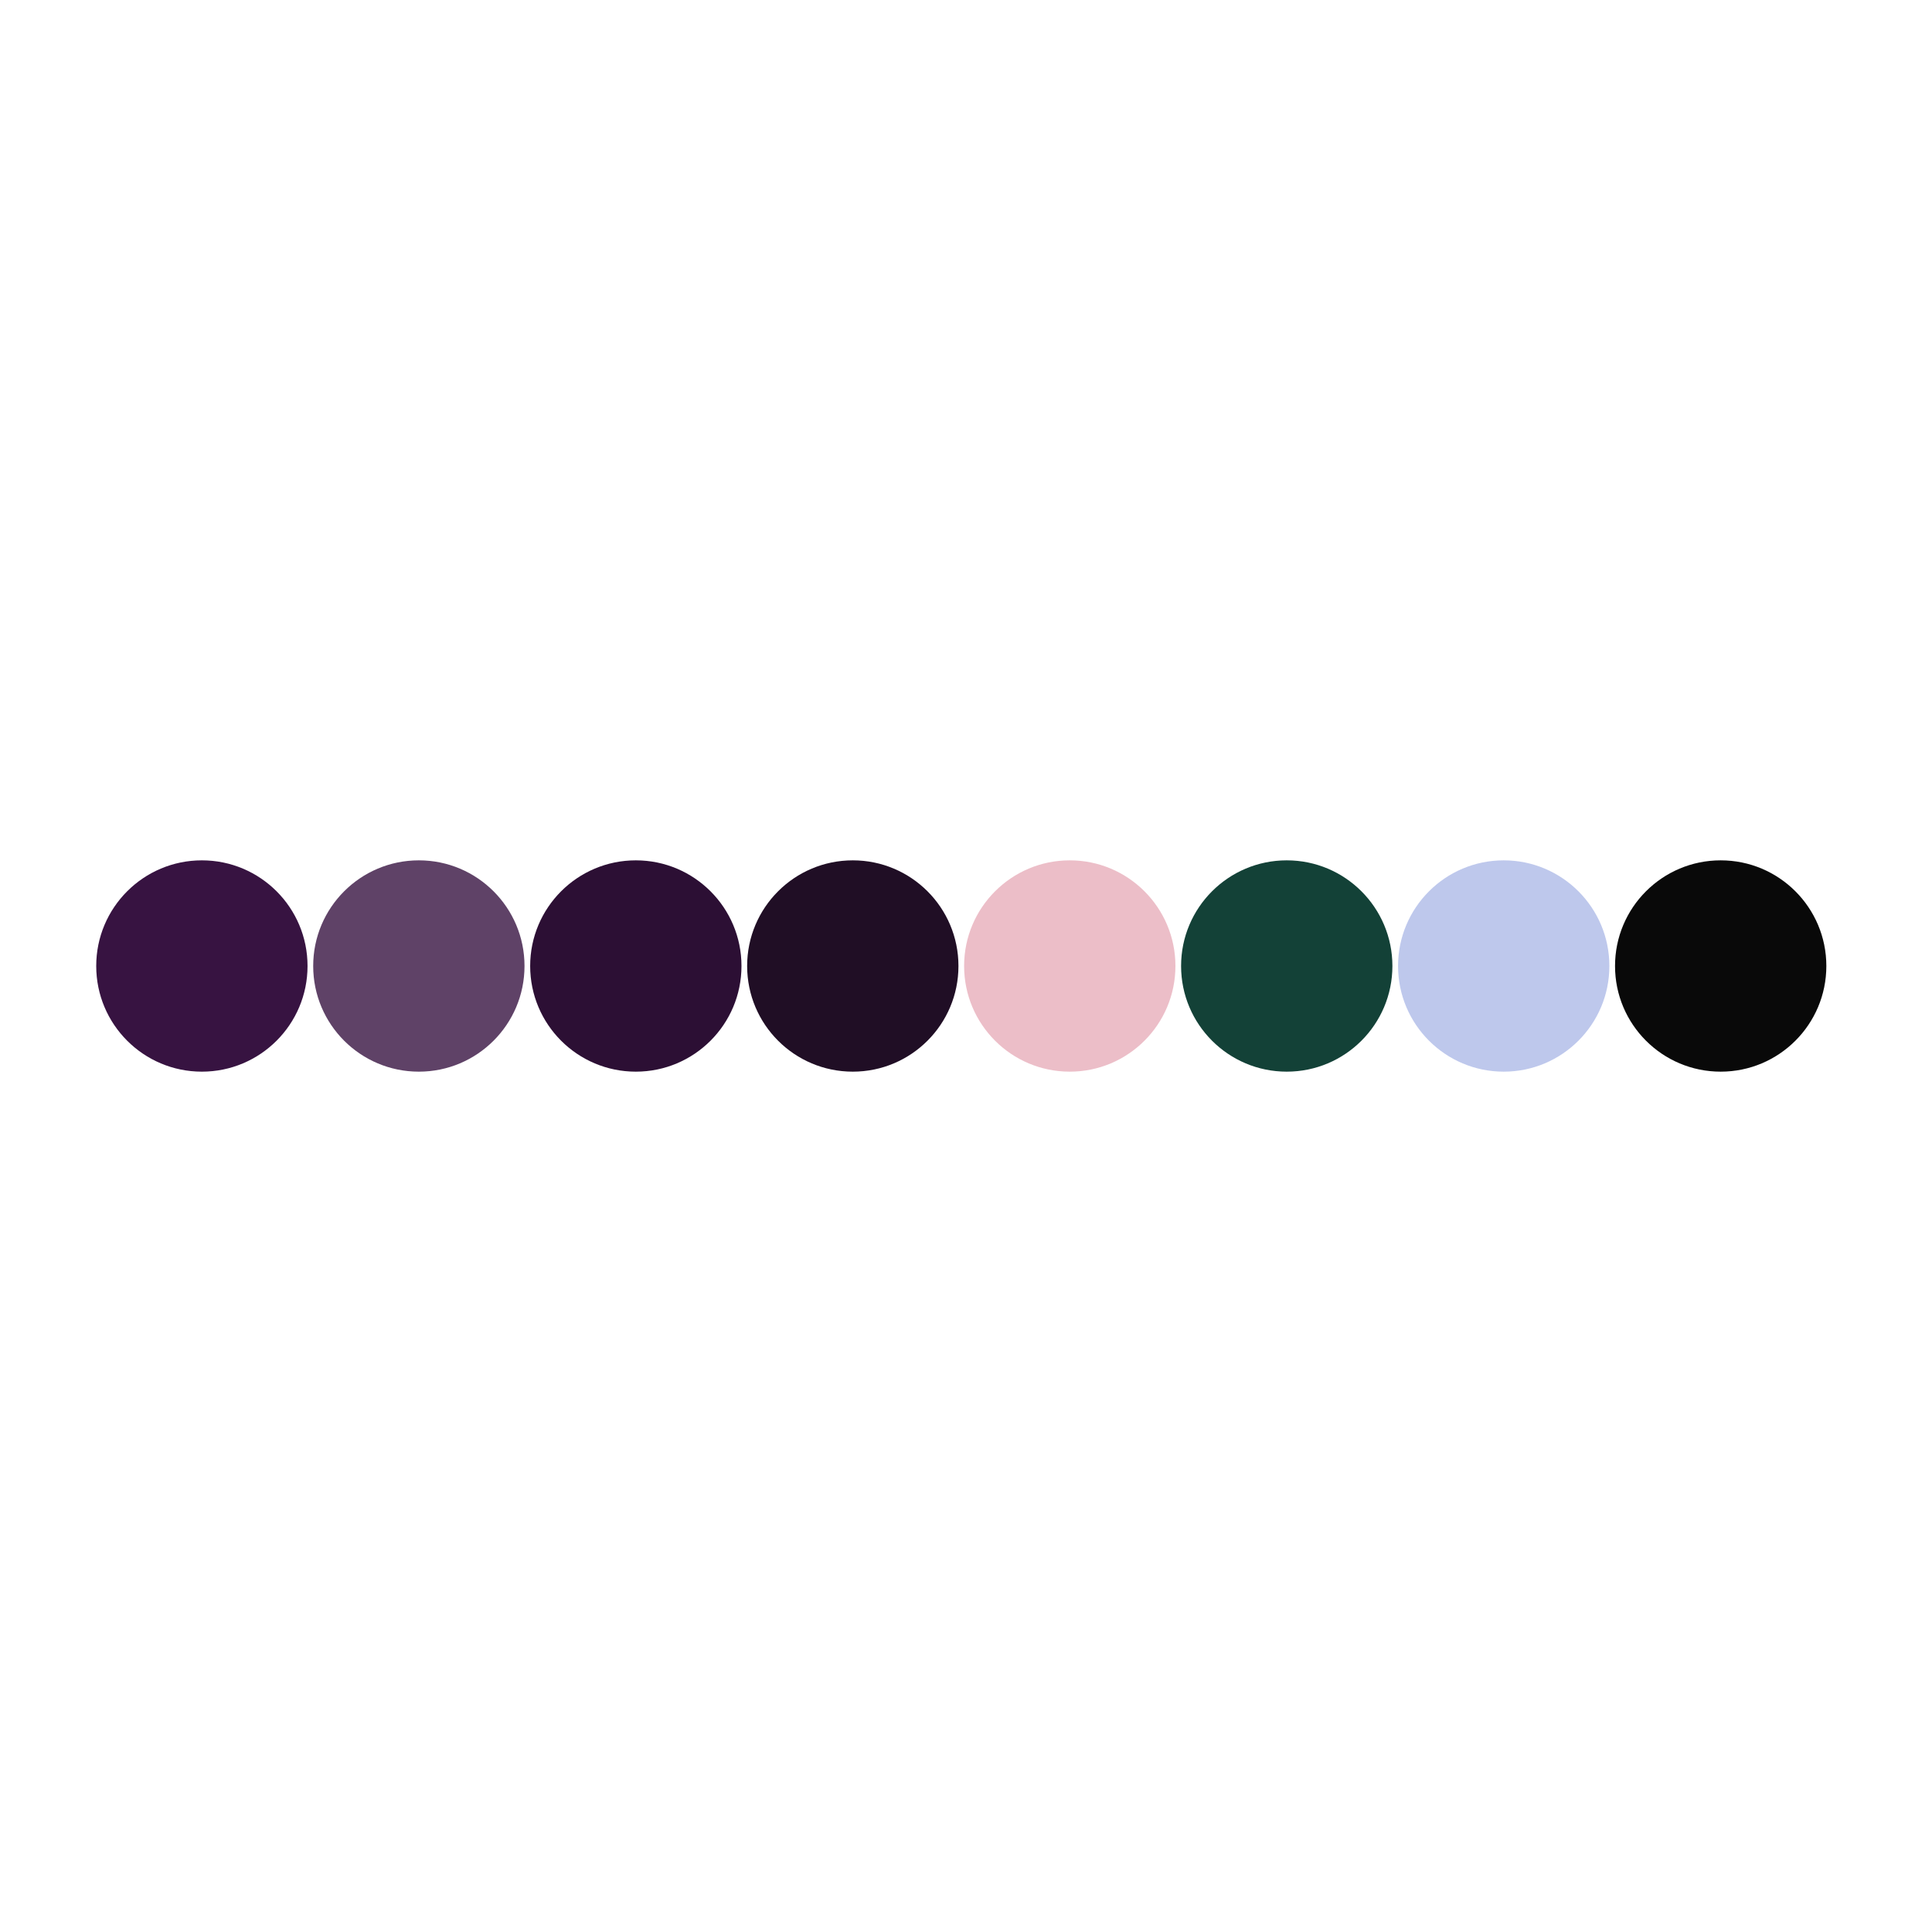
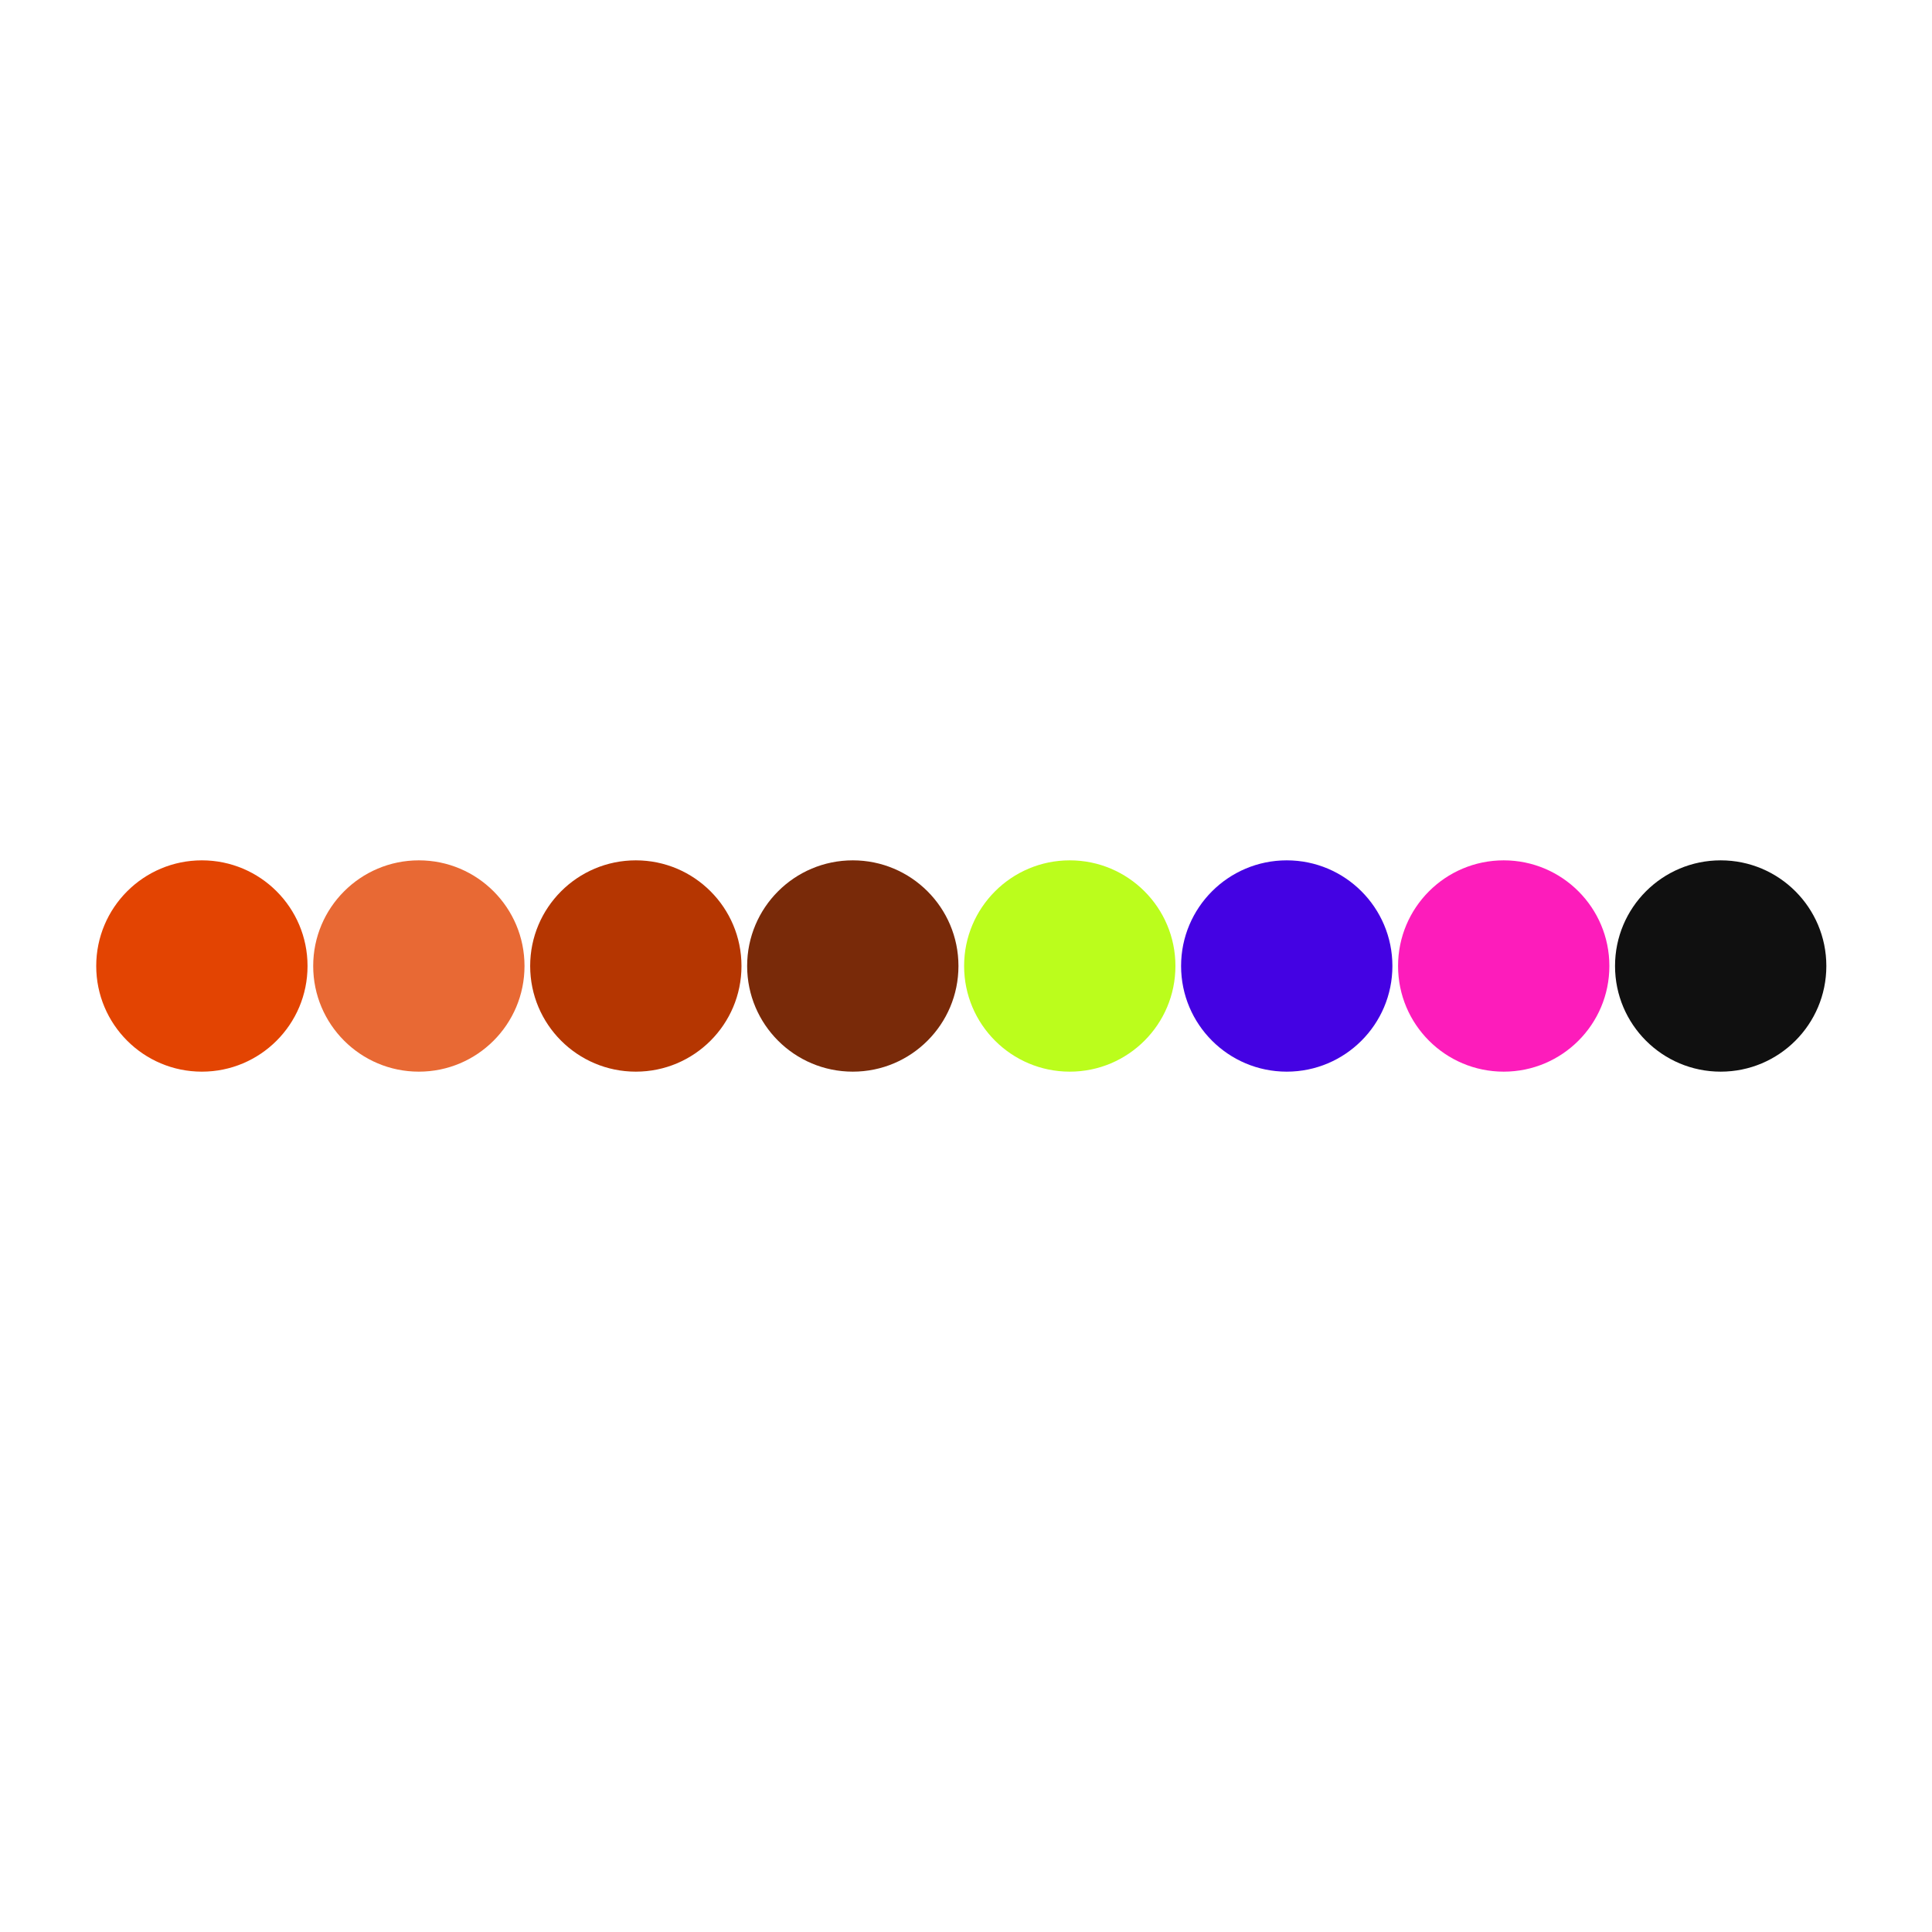
<svg xmlns="http://www.w3.org/2000/svg" width="1024" height="1024" viewBox="0 0 1024 1024">
  <rect x="0" y="0" width="1024" height="1024" fill="#FFFFFF" />
-   <circle cy="512" cx="107" r="56" fill="#371341" />
-   <circle cy="512" cx="222" r="56" fill="#5F4267" />
-   <circle cy="512" cx="337" r="56" fill="#2C0F34" />
-   <circle cy="512" cx="452" r="56" fill="#200E25" />
-   <circle cy="512" cx="567" r="56" fill="#ECBEC8" />
-   <circle cy="512" cx="682" r="56" fill="#134137" />
-   <circle cy="512" cx="797" r="56" fill="#BEC8EC" />
-   <circle cy="512" cx="912" r="56" fill="#090909" />
+   <circle cy="512" cx="107" r="56" fill="#E34402" />
+   <circle cy="512" cx="222" r="56" fill="#E86934" />
+   <circle cy="512" cx="337" r="56" fill="#B53601" />
+   <circle cy="512" cx="452" r="56" fill="#792A09" />
+   <circle cy="512" cx="567" r="56" fill="#BBFD1C" />
+   <circle cy="512" cx="682" r="56" fill="#4402E3" />
+   <circle cy="512" cx="797" r="56" fill="#FD1CBB" />
+   <circle cy="512" cx="912" r="56" fill="#101010" />
</svg>
